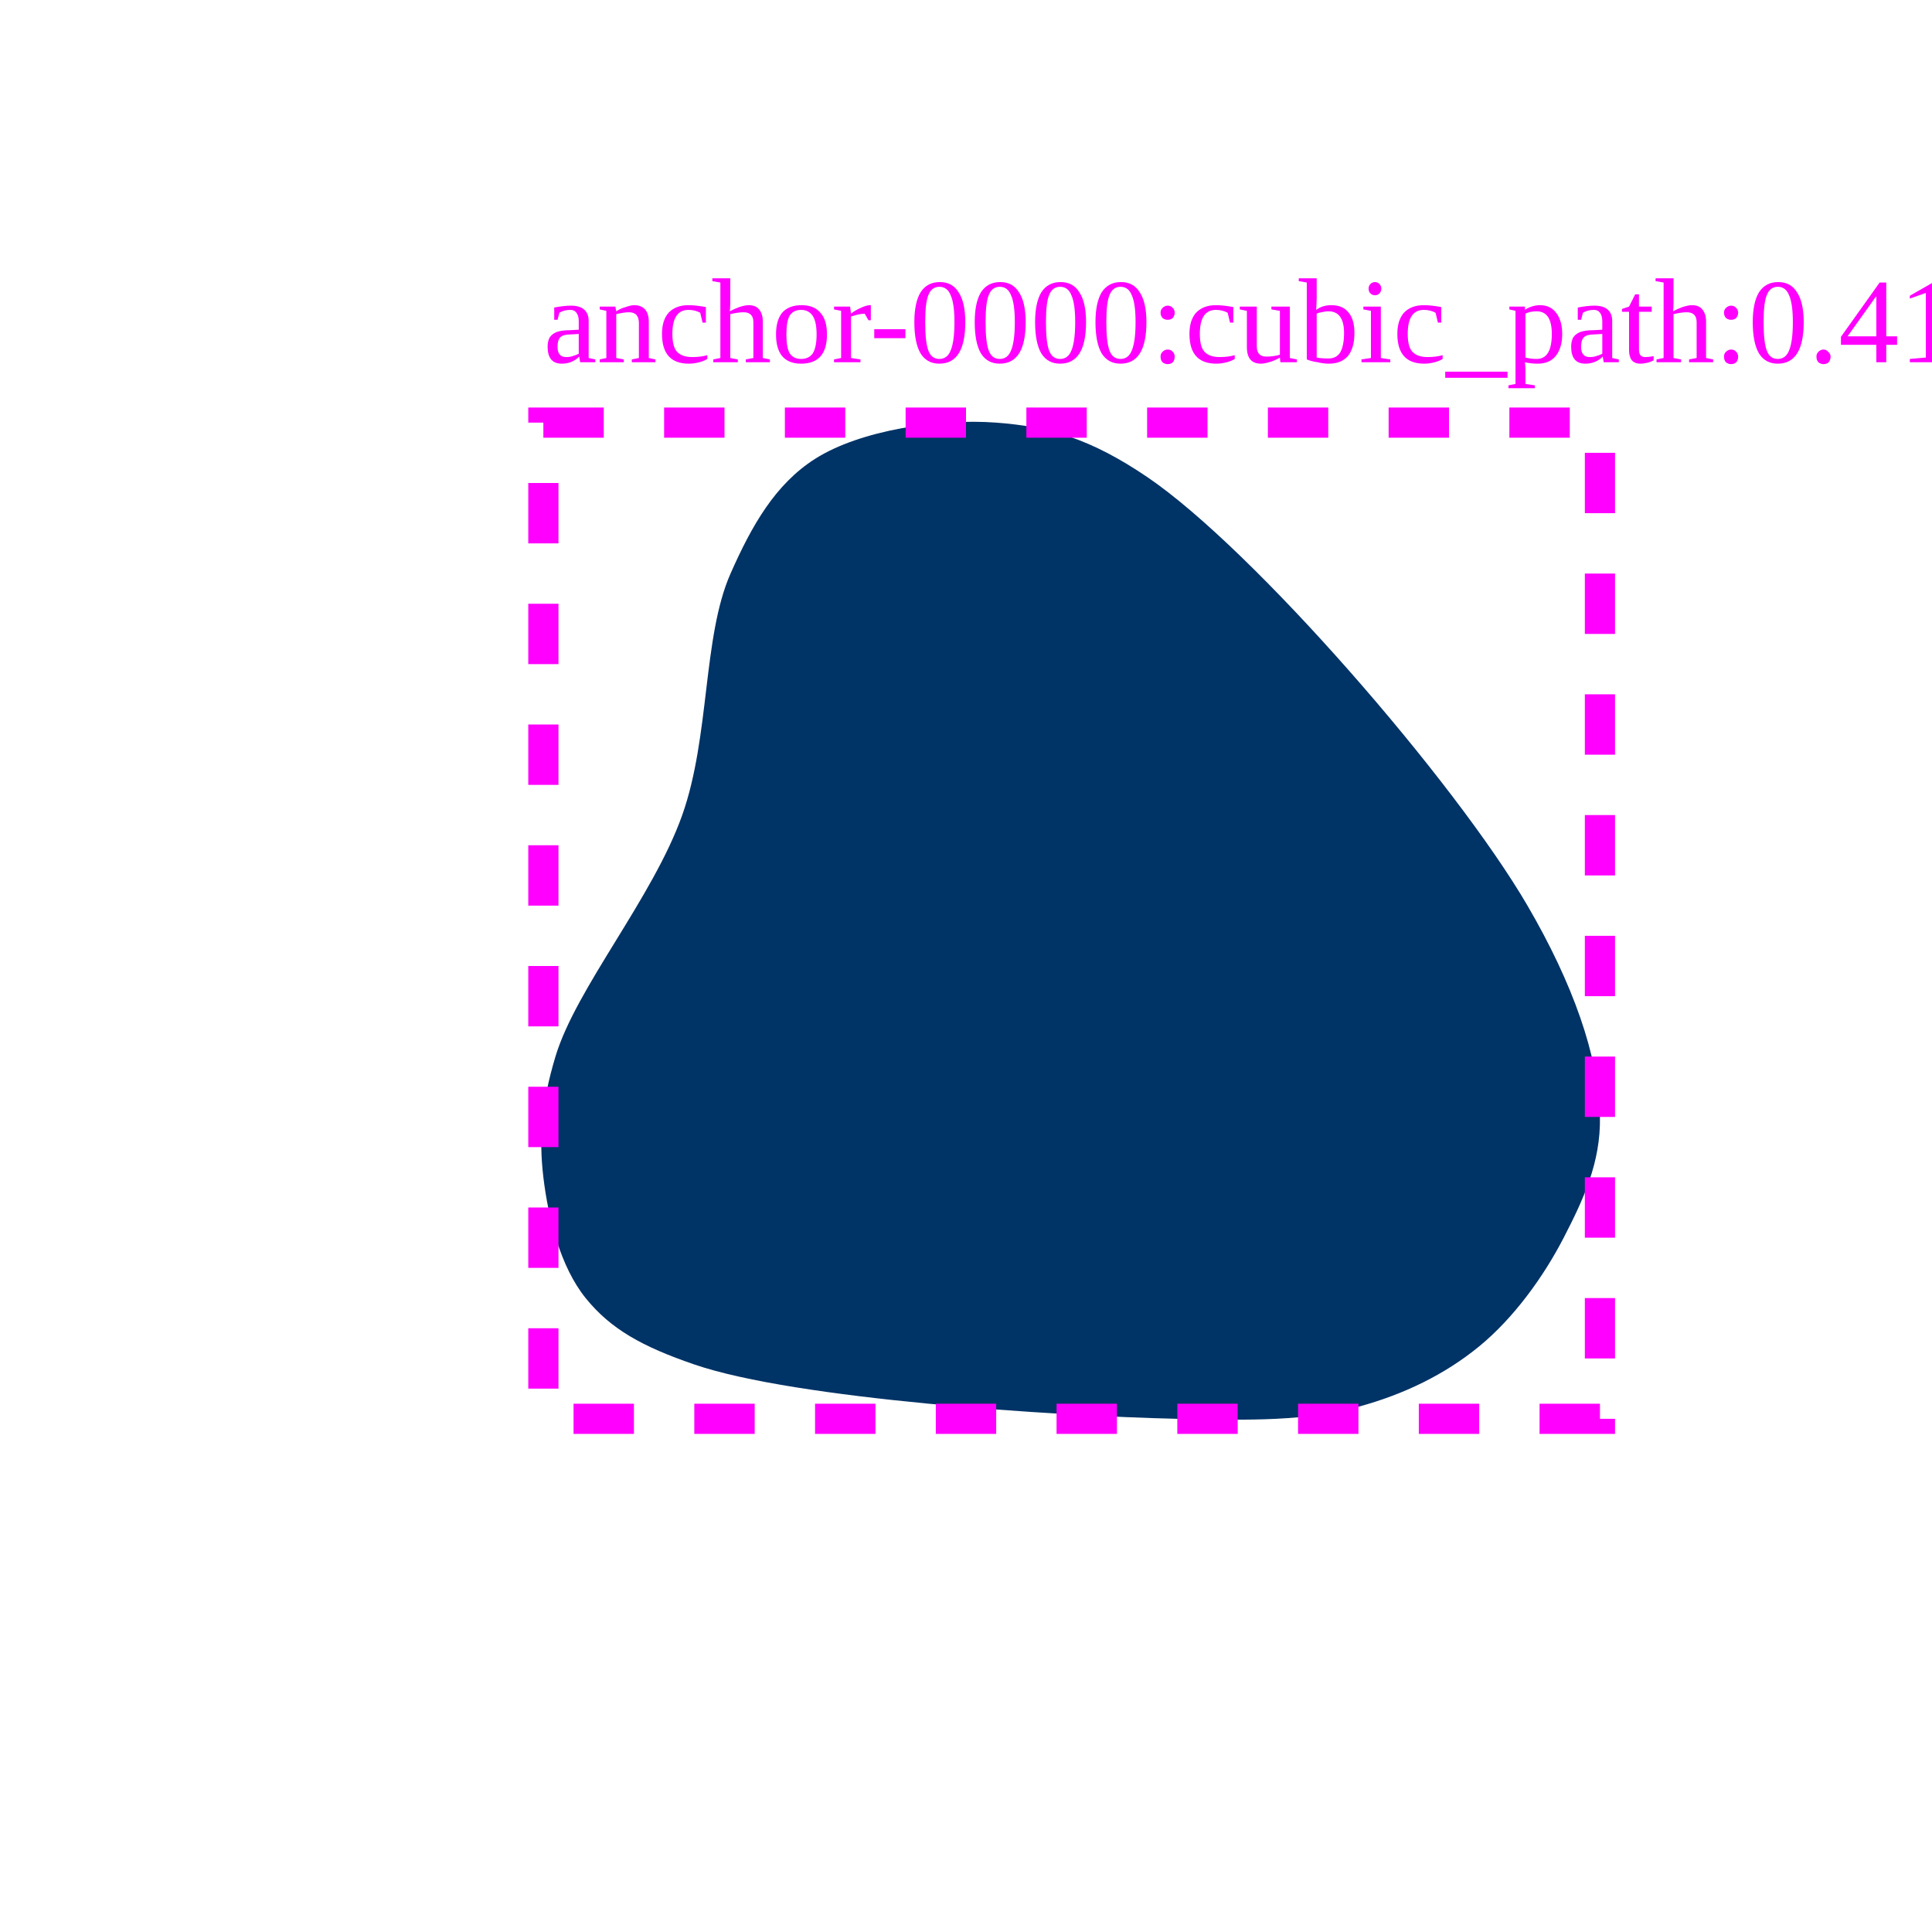
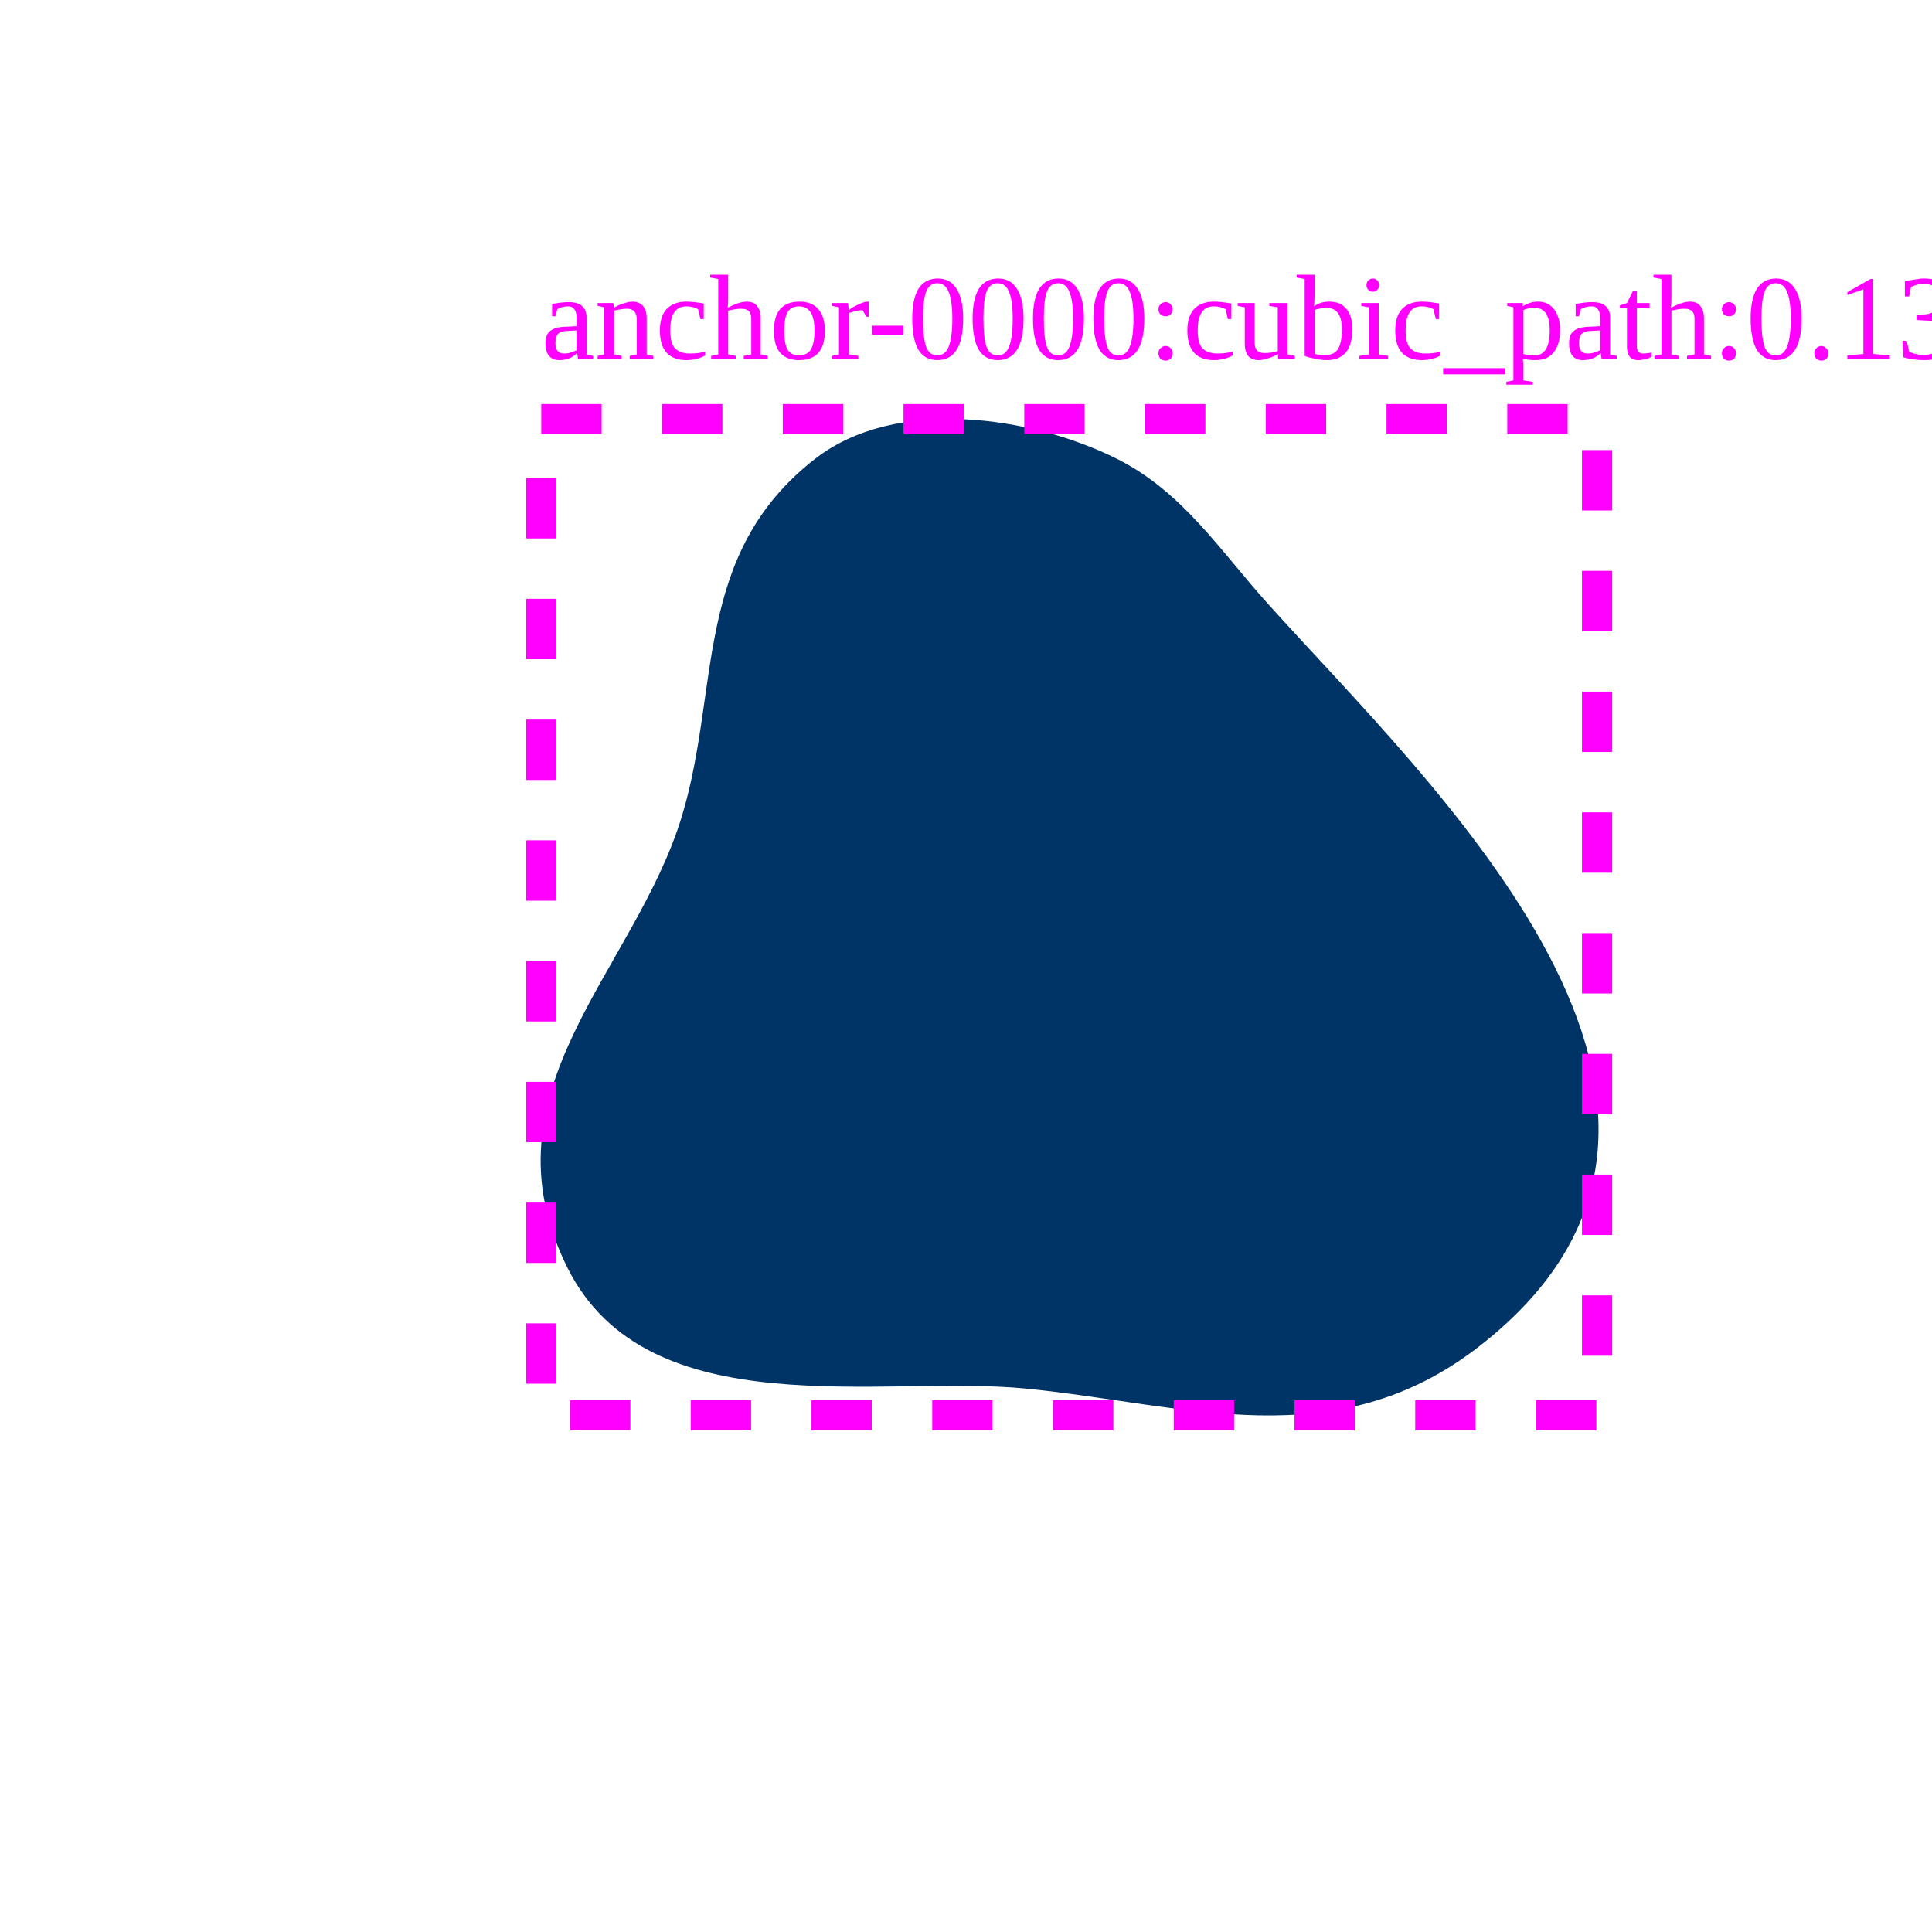
<svg xmlns="http://www.w3.org/2000/svg" viewBox="0 0 64 64" width="64" height="64">
  <g id="anchor-0000" data-kind="cubic_path">
-     <path d="M 49 44.6 C 47.87 45.526 46.515 46.189 45 46.6 C 43.244 47.077 41.478 47.056 39 47 C 34.946 46.908 26.356 46.351 23 45.2 C 21.282 44.611 20.233 44.032 19.4 43 C 18.565 41.966 18.161 40.351 18 39 C 17.843 37.684 17.946 36.512 18.4 35 C 19.08 32.734 21.63 29.738 22.6 27 C 23.522 24.398 23.273 21.098 24.2 19 C 24.905 17.404 25.682 16.039 27 15.2 C 28.501 14.245 31.11 13.86 33 14 C 34.762 14.131 36.141 14.541 38 15.8 C 41.513 18.179 48.197 25.88 50.6 30 C 52.1 32.572 52.961 34.986 53 37 C 53.029 38.513 52.441 39.757 51.8 41 C 51.13 42.299 50.141 43.665 49 44.6 Z" fill="#003366" />
-     <rect x="18" y="14" width="35" height="33" fill="none" stroke="#ff00ff" stroke-width="1" stroke-dasharray="2 2" />
-     <text x="18" y="12" font-size="4" fill="#ff00ff">anchor-0000:cubic_path:0.415</text>
+     <path d="M 49 44.6 C 44.245 48.298 39.309 46.531 34 46 C 29.282 45.528 21.463 47.327 18.8 42 C 15.849 36.098 21.046 32.179 22.6 27 C 23.866 22.781 22.95 18.35 27 15.2 C 29.678 13.117 34.174 13.787 37 15.2 C 39.177 16.289 40.426 18.251 42 20 C 47.443 26.047 59.036 36.794 49 44.6 Z" fill="#003366" />
+     <rect x="17.93" y="13.885" width="34.975" height="33.001" fill="none" stroke="#ff00ff" stroke-width="1" stroke-dasharray="2 2" />
+     <text x="17.93" y="11.885" font-size="4" fill="#ff00ff">anchor-0000:cubic_path:0.135</text>
  </g>
</svg>
